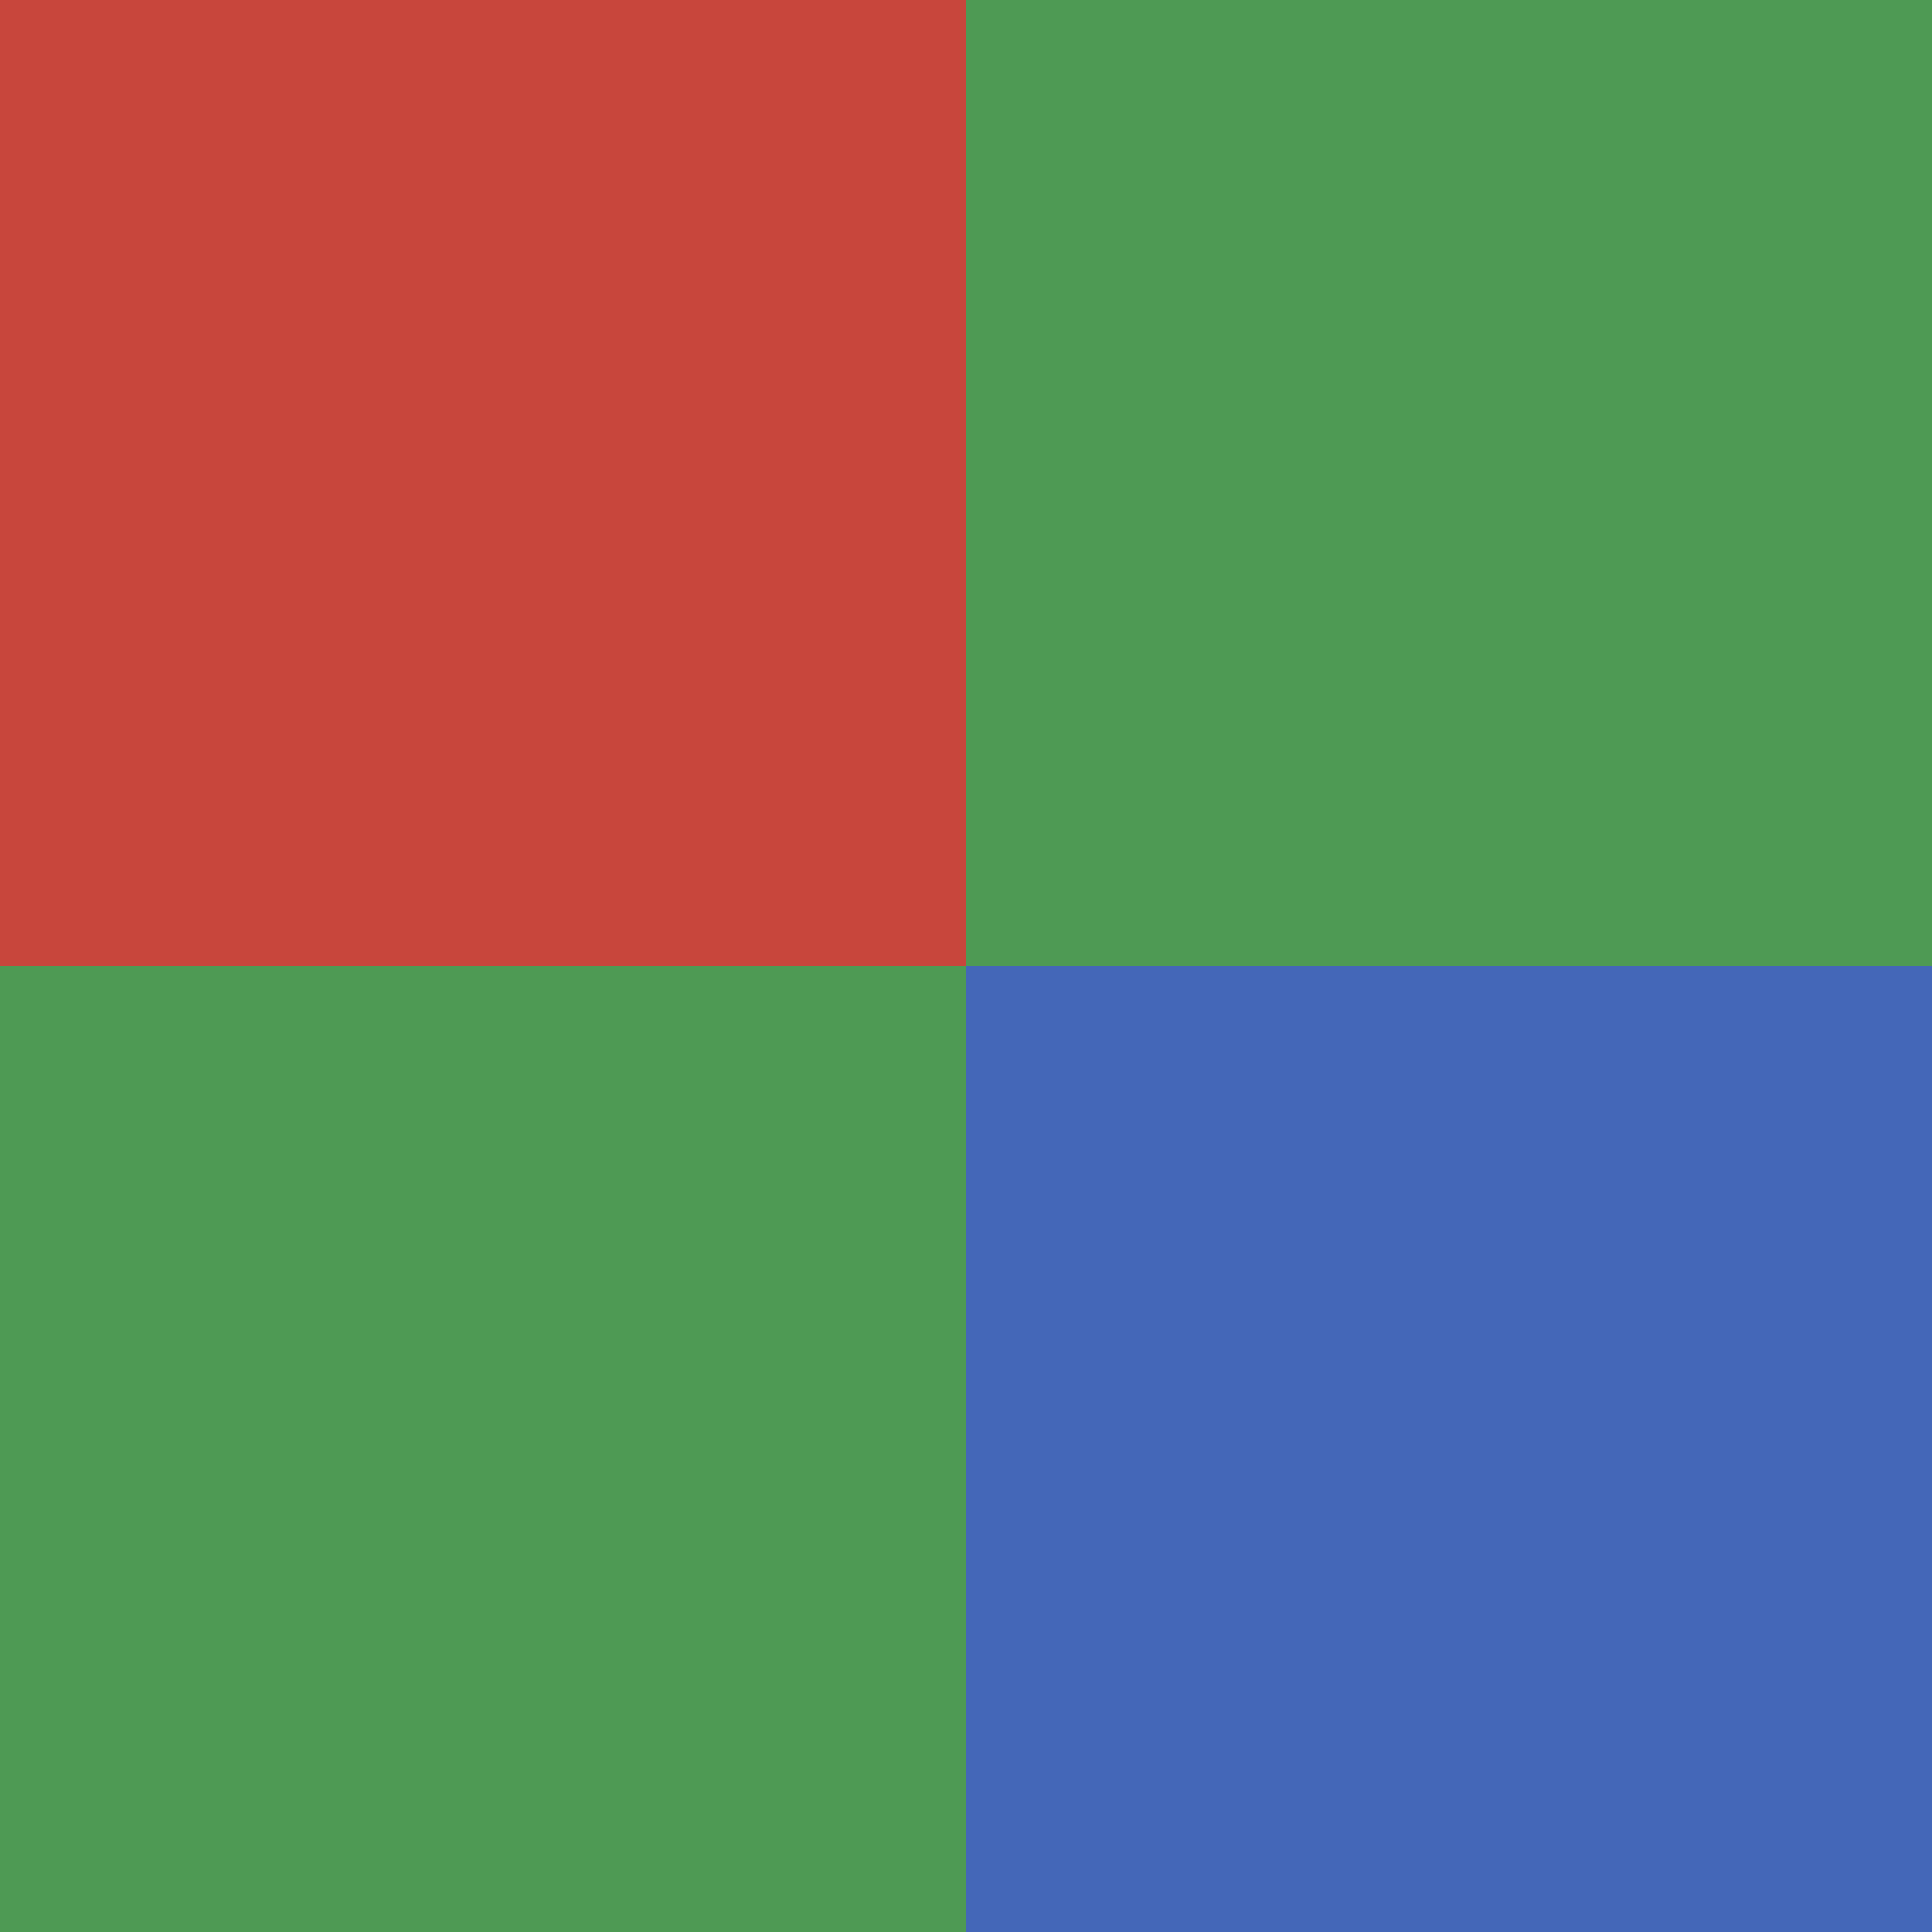
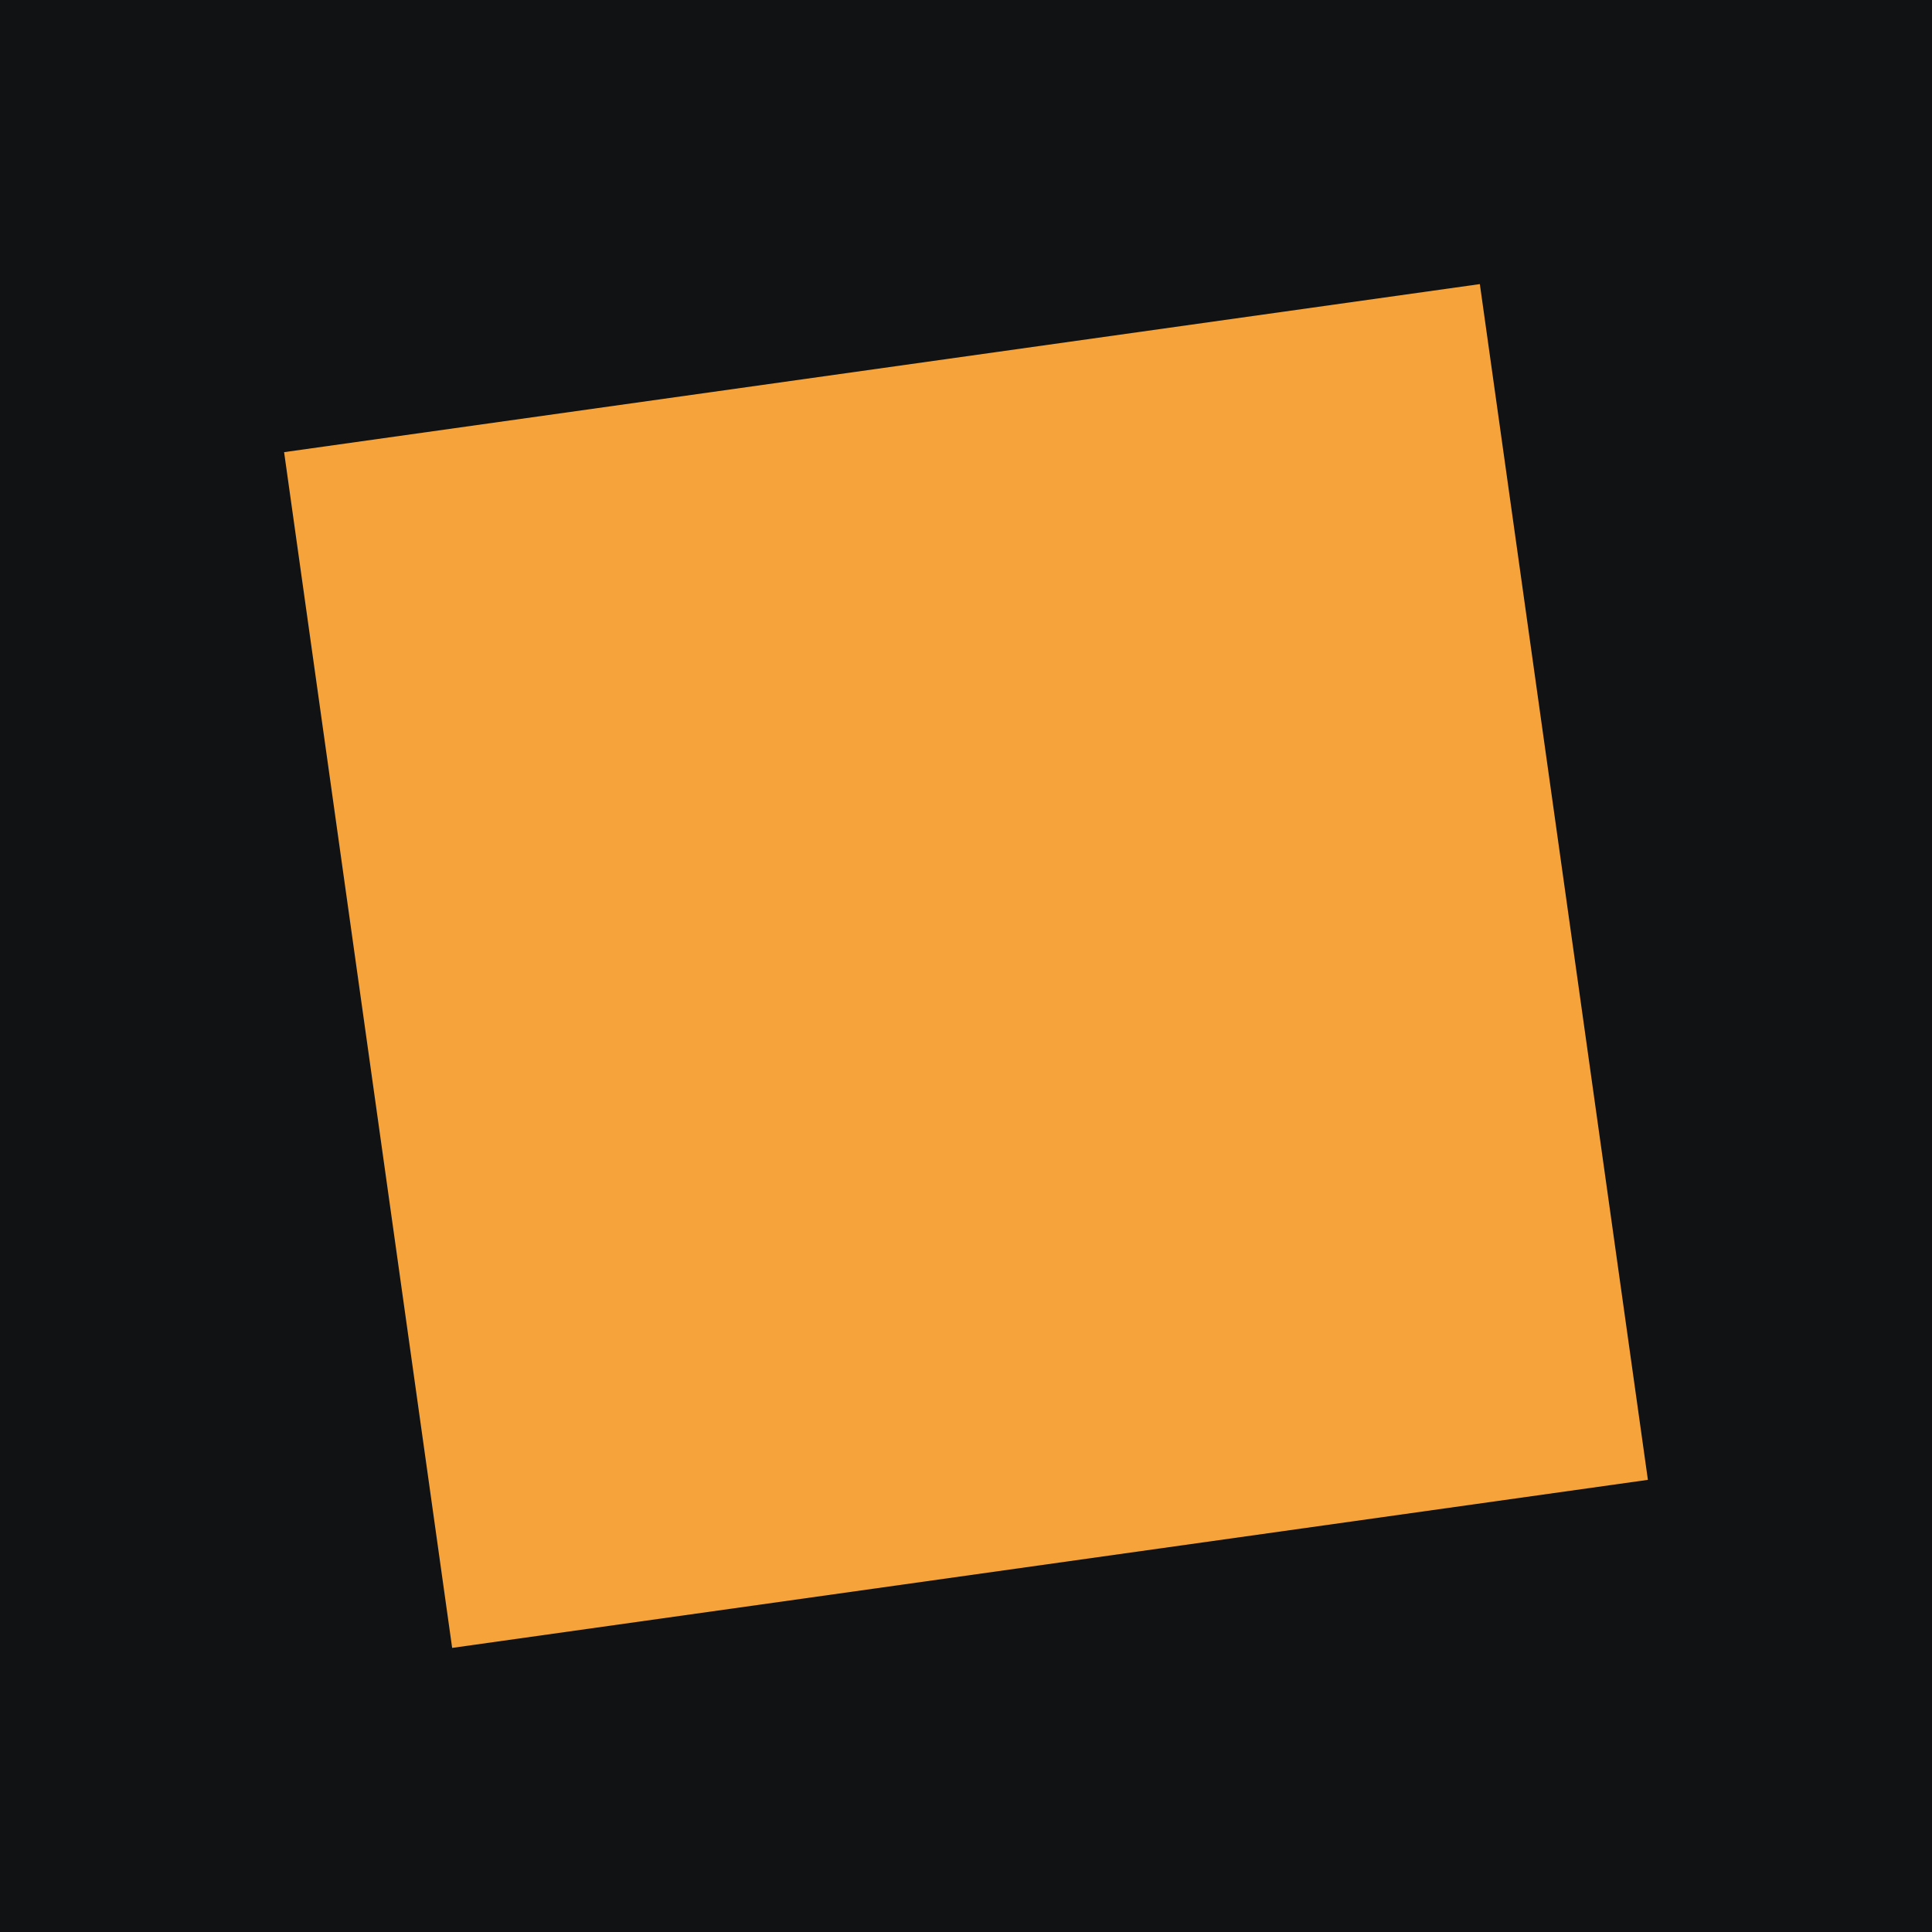
<svg xmlns="http://www.w3.org/2000/svg" viewBox="0 0 16 16">
-   <rect width="8" height="8" fill="#C8463C" />
-   <rect x="8" width="8" height="8" fill="#4E9A54" />
-   <rect y="8" width="8" height="8" fill="#4E9A54" />
-   <rect x="8" y="8" width="8" height="8" fill="#4467B8" />
+   <rect width="16" height="16" fill="#111214" />
+   <rect x="3" y="3" width="10" height="10" fill="#F5A33A" transform="rotate(-8 8 8)" />
</svg>
